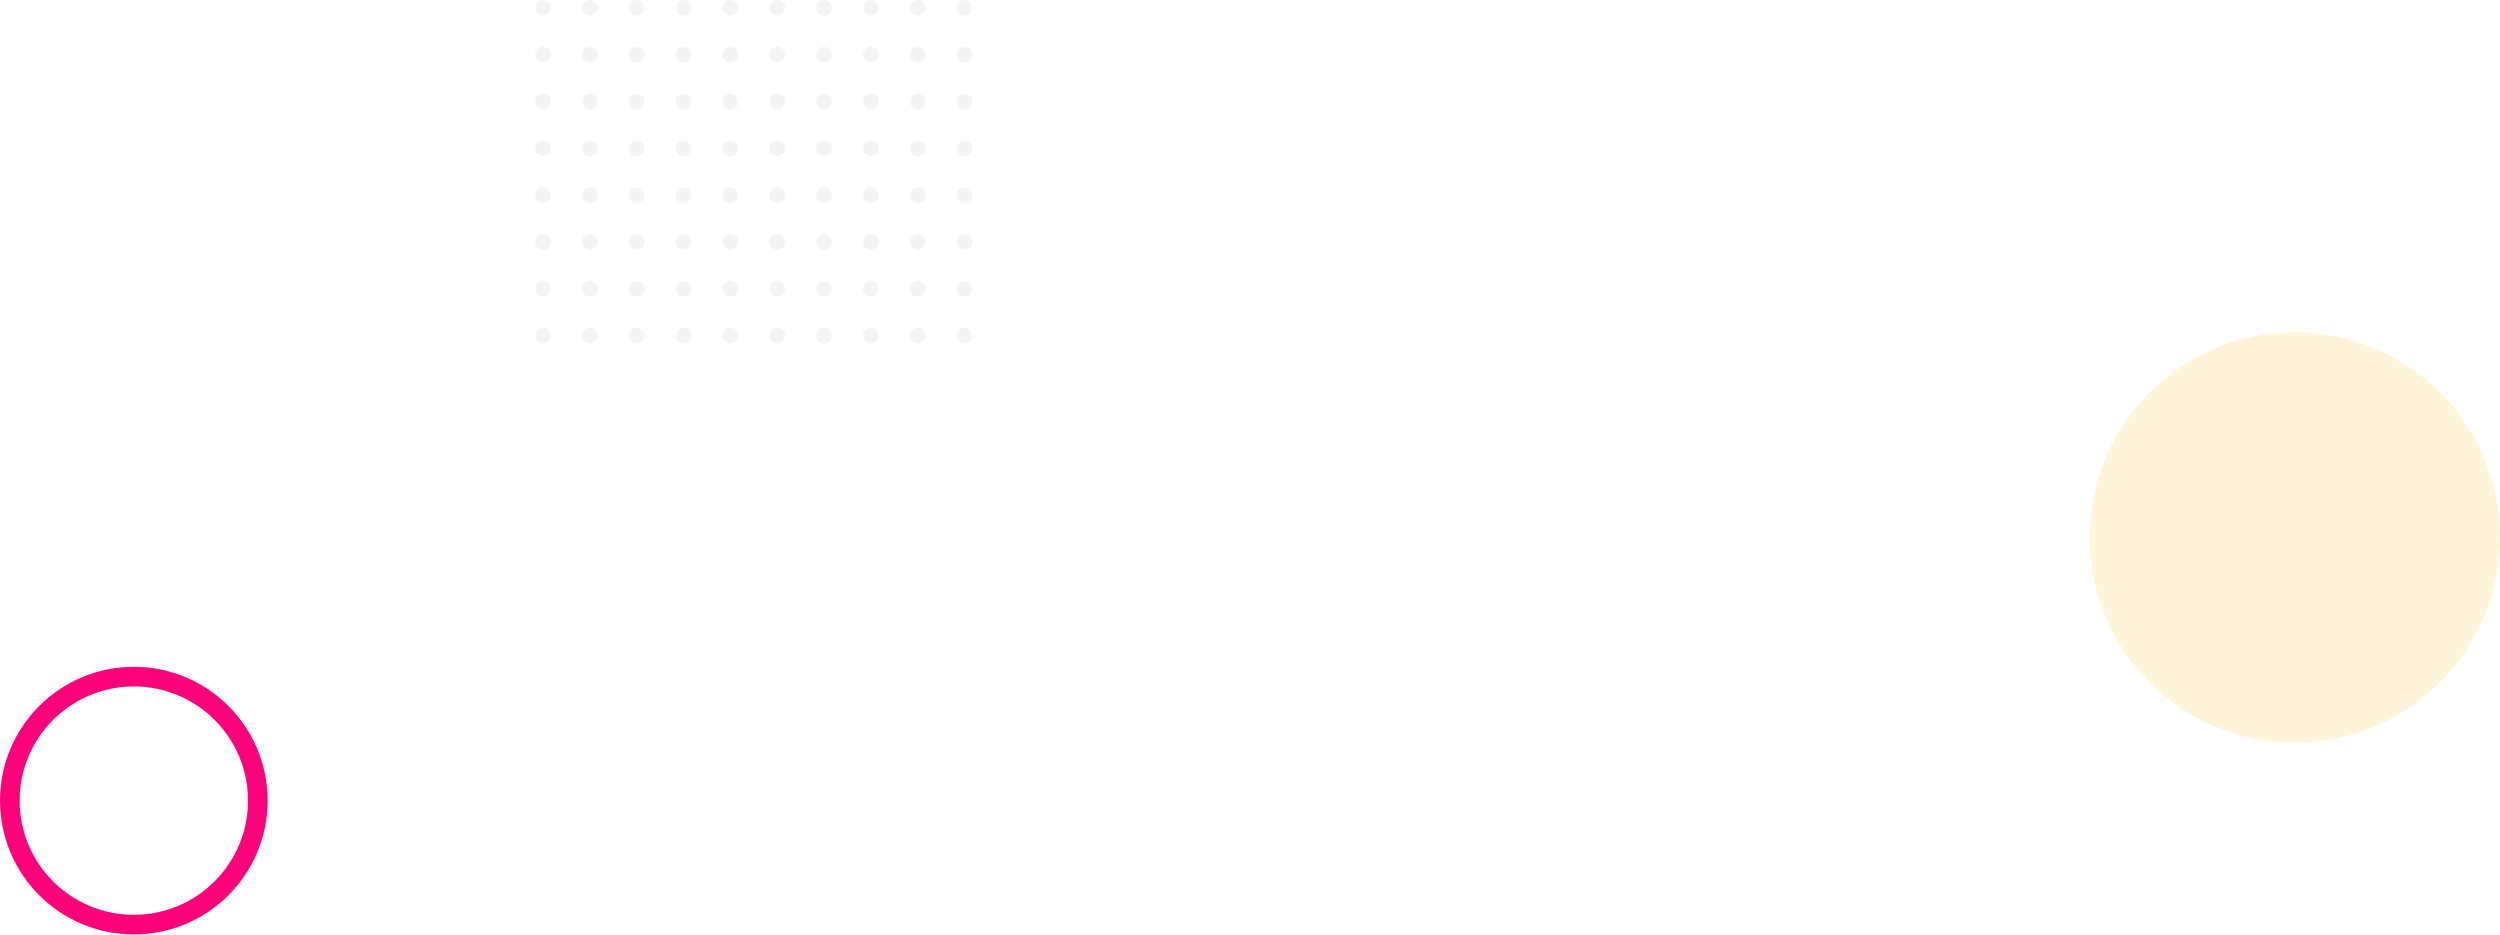
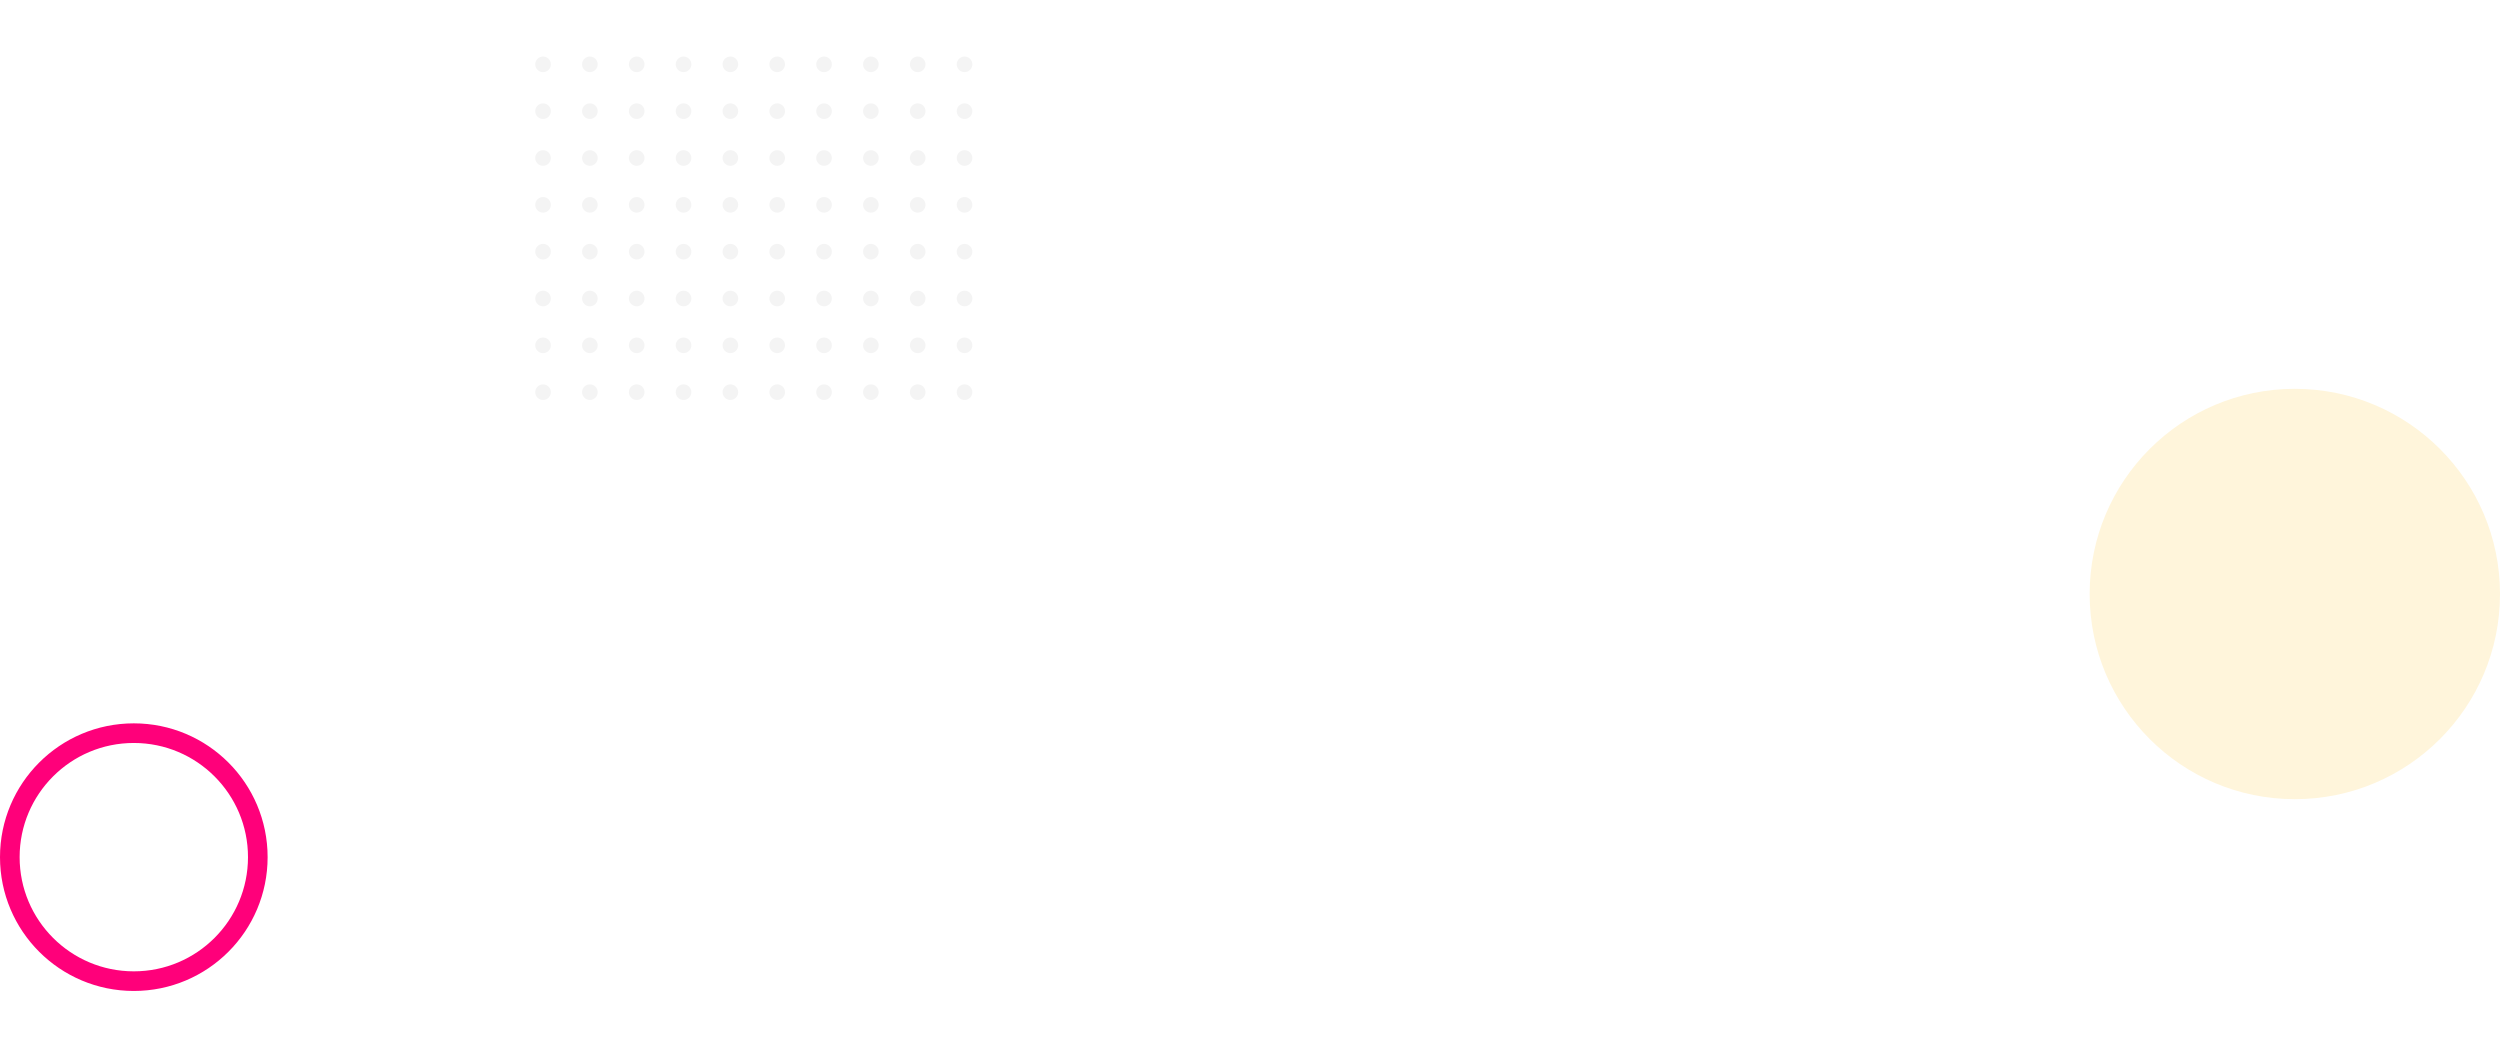
- <svg xmlns="http://www.w3.org/2000/svg" width="1121" height="419" viewBox="0 0 1121 419" fill="none">
+ <svg xmlns="http://www.w3.org/2000/svg" width="1000" height="419" viewBox="0 0 1121 419" fill="none">
  <circle cx="243.5" cy="3.5" r="3.5" fill="#F4F4F4" />
  <circle cx="243.5" cy="24.5" r="3.5" fill="#F4F4F4" />
  <circle cx="243.5" cy="45.5" r="3.5" fill="#F4F4F4" />
  <circle cx="243.5" cy="66.5" r="3.5" fill="#F4F4F4" />
  <circle cx="243.5" cy="87.5" r="3.5" fill="#F4F4F4" />
  <circle cx="243.5" cy="108.5" r="3.5" fill="#F4F4F4" />
  <circle cx="243.5" cy="129.5" r="3.5" fill="#F4F4F4" />
  <circle cx="243.5" cy="150.5" r="3.5" fill="#F4F4F4" />
  <circle cx="264.5" cy="3.5" r="3.5" fill="#F4F4F4" />
  <circle cx="264.5" cy="24.5" r="3.5" fill="#F4F4F4" />
  <circle cx="264.5" cy="45.5" r="3.5" fill="#F4F4F4" />
  <circle cx="264.5" cy="66.5" r="3.5" fill="#F4F4F4" />
  <circle cx="264.5" cy="87.5" r="3.5" fill="#F4F4F4" />
  <circle cx="264.5" cy="108.5" r="3.5" fill="#F4F4F4" />
  <circle cx="264.5" cy="129.5" r="3.5" fill="#F4F4F4" />
  <circle cx="264.5" cy="150.5" r="3.5" fill="#F4F4F4" />
  <circle cx="285.5" cy="3.5" r="3.5" fill="#F4F4F4" />
  <circle cx="285.5" cy="24.5" r="3.5" fill="#F4F4F4" />
  <circle cx="285.5" cy="45.5" r="3.5" fill="#F4F4F4" />
  <circle cx="285.5" cy="66.5" r="3.5" fill="#F4F4F4" />
  <circle cx="285.5" cy="87.5" r="3.5" fill="#F4F4F4" />
  <circle cx="285.5" cy="108.5" r="3.5" fill="#F4F4F4" />
  <circle cx="285.5" cy="129.5" r="3.5" fill="#F4F4F4" />
  <circle cx="285.5" cy="150.5" r="3.5" fill="#F4F4F4" />
  <circle cx="306.5" cy="3.5" r="3.5" fill="#F4F4F4" />
  <circle cx="306.5" cy="24.5" r="3.5" fill="#F4F4F4" />
  <circle cx="306.5" cy="45.5" r="3.5" fill="#F4F4F4" />
  <circle cx="306.5" cy="66.5" r="3.5" fill="#F4F4F4" />
  <circle cx="306.5" cy="87.5" r="3.5" fill="#F4F4F4" />
  <circle cx="306.5" cy="108.5" r="3.5" fill="#F4F4F4" />
  <circle cx="306.5" cy="129.5" r="3.5" fill="#F4F4F4" />
  <circle cx="306.5" cy="150.5" r="3.5" fill="#F4F4F4" />
  <circle cx="327.5" cy="3.5" r="3.5" fill="#F4F4F4" />
  <circle cx="327.5" cy="24.5" r="3.5" fill="#F4F4F4" />
  <circle cx="327.5" cy="45.5" r="3.5" fill="#F4F4F4" />
  <circle cx="327.5" cy="66.5" r="3.5" fill="#F4F4F4" />
  <circle cx="327.5" cy="87.5" r="3.5" fill="#F4F4F4" />
  <circle cx="327.5" cy="108.5" r="3.5" fill="#F4F4F4" />
  <circle cx="327.5" cy="129.5" r="3.5" fill="#F4F4F4" />
  <circle cx="327.5" cy="150.5" r="3.5" fill="#F4F4F4" />
  <circle cx="348.5" cy="3.5" r="3.5" fill="#F4F4F4" />
  <circle cx="348.5" cy="24.5" r="3.5" fill="#F4F4F4" />
  <circle cx="348.5" cy="45.5" r="3.5" fill="#F4F4F4" />
  <circle cx="348.5" cy="66.5" r="3.5" fill="#F4F4F4" />
  <circle cx="348.5" cy="87.5" r="3.5" fill="#F4F4F4" />
  <circle cx="348.5" cy="108.5" r="3.5" fill="#F4F4F4" />
  <circle cx="348.5" cy="129.5" r="3.5" fill="#F4F4F4" />
  <circle cx="348.5" cy="150.5" r="3.5" fill="#F4F4F4" />
  <circle cx="369.5" cy="3.5" r="3.5" fill="#F4F4F4" />
  <circle cx="369.5" cy="24.5" r="3.5" fill="#F4F4F4" />
  <circle cx="369.5" cy="45.5" r="3.5" fill="#F4F4F4" />
  <circle cx="369.5" cy="66.5" r="3.5" fill="#F4F4F4" />
  <circle cx="369.5" cy="87.5" r="3.5" fill="#F4F4F4" />
  <circle cx="369.5" cy="108.5" r="3.5" fill="#F4F4F4" />
  <circle cx="369.5" cy="129.5" r="3.5" fill="#F4F4F4" />
  <circle cx="369.5" cy="150.5" r="3.5" fill="#F4F4F4" />
  <circle cx="390.5" cy="3.5" r="3.5" fill="#F4F4F4" />
  <circle cx="390.5" cy="24.5" r="3.5" fill="#F4F4F4" />
  <circle cx="390.5" cy="45.5" r="3.5" fill="#F4F4F4" />
  <circle cx="390.5" cy="66.5" r="3.5" fill="#F4F4F4" />
  <circle cx="390.5" cy="87.5" r="3.5" fill="#F4F4F4" />
  <circle cx="390.5" cy="108.5" r="3.5" fill="#F4F4F4" />
  <circle cx="390.5" cy="129.5" r="3.5" fill="#F4F4F4" />
  <circle cx="390.5" cy="150.5" r="3.5" fill="#F4F4F4" />
  <circle cx="411.5" cy="3.5" r="3.5" fill="#F4F4F4" />
  <circle cx="411.5" cy="24.5" r="3.5" fill="#F4F4F4" />
  <circle cx="411.5" cy="45.5" r="3.5" fill="#F4F4F4" />
  <circle cx="411.5" cy="66.5" r="3.5" fill="#F4F4F4" />
  <circle cx="411.5" cy="87.5" r="3.5" fill="#F4F4F4" />
  <circle cx="411.5" cy="108.5" r="3.5" fill="#F4F4F4" />
  <circle cx="411.5" cy="129.5" r="3.5" fill="#F4F4F4" />
  <circle cx="411.5" cy="150.5" r="3.5" fill="#F4F4F4" />
  <circle cx="432.5" cy="3.5" r="3.5" fill="#F4F4F4" />
  <circle cx="432.5" cy="24.5" r="3.5" fill="#F4F4F4" />
  <circle cx="432.5" cy="45.5" r="3.5" fill="#F4F4F4" />
  <circle cx="432.5" cy="66.5" r="3.5" fill="#F4F4F4" />
  <circle cx="432.5" cy="87.5" r="3.5" fill="#F4F4F4" />
  <circle cx="432.5" cy="108.5" r="3.5" fill="#F4F4F4" />
  <circle cx="432.5" cy="129.5" r="3.5" fill="#F4F4F4" />
  <circle cx="432.5" cy="150.5" r="3.5" fill="#F4F4F4" />
  <circle cx="60" cy="359" r="55.6" stroke="#FF007A" stroke-width="8.8" />
  <circle cx="1029" cy="241" r="92" fill="#FFF5DB" />
</svg>
